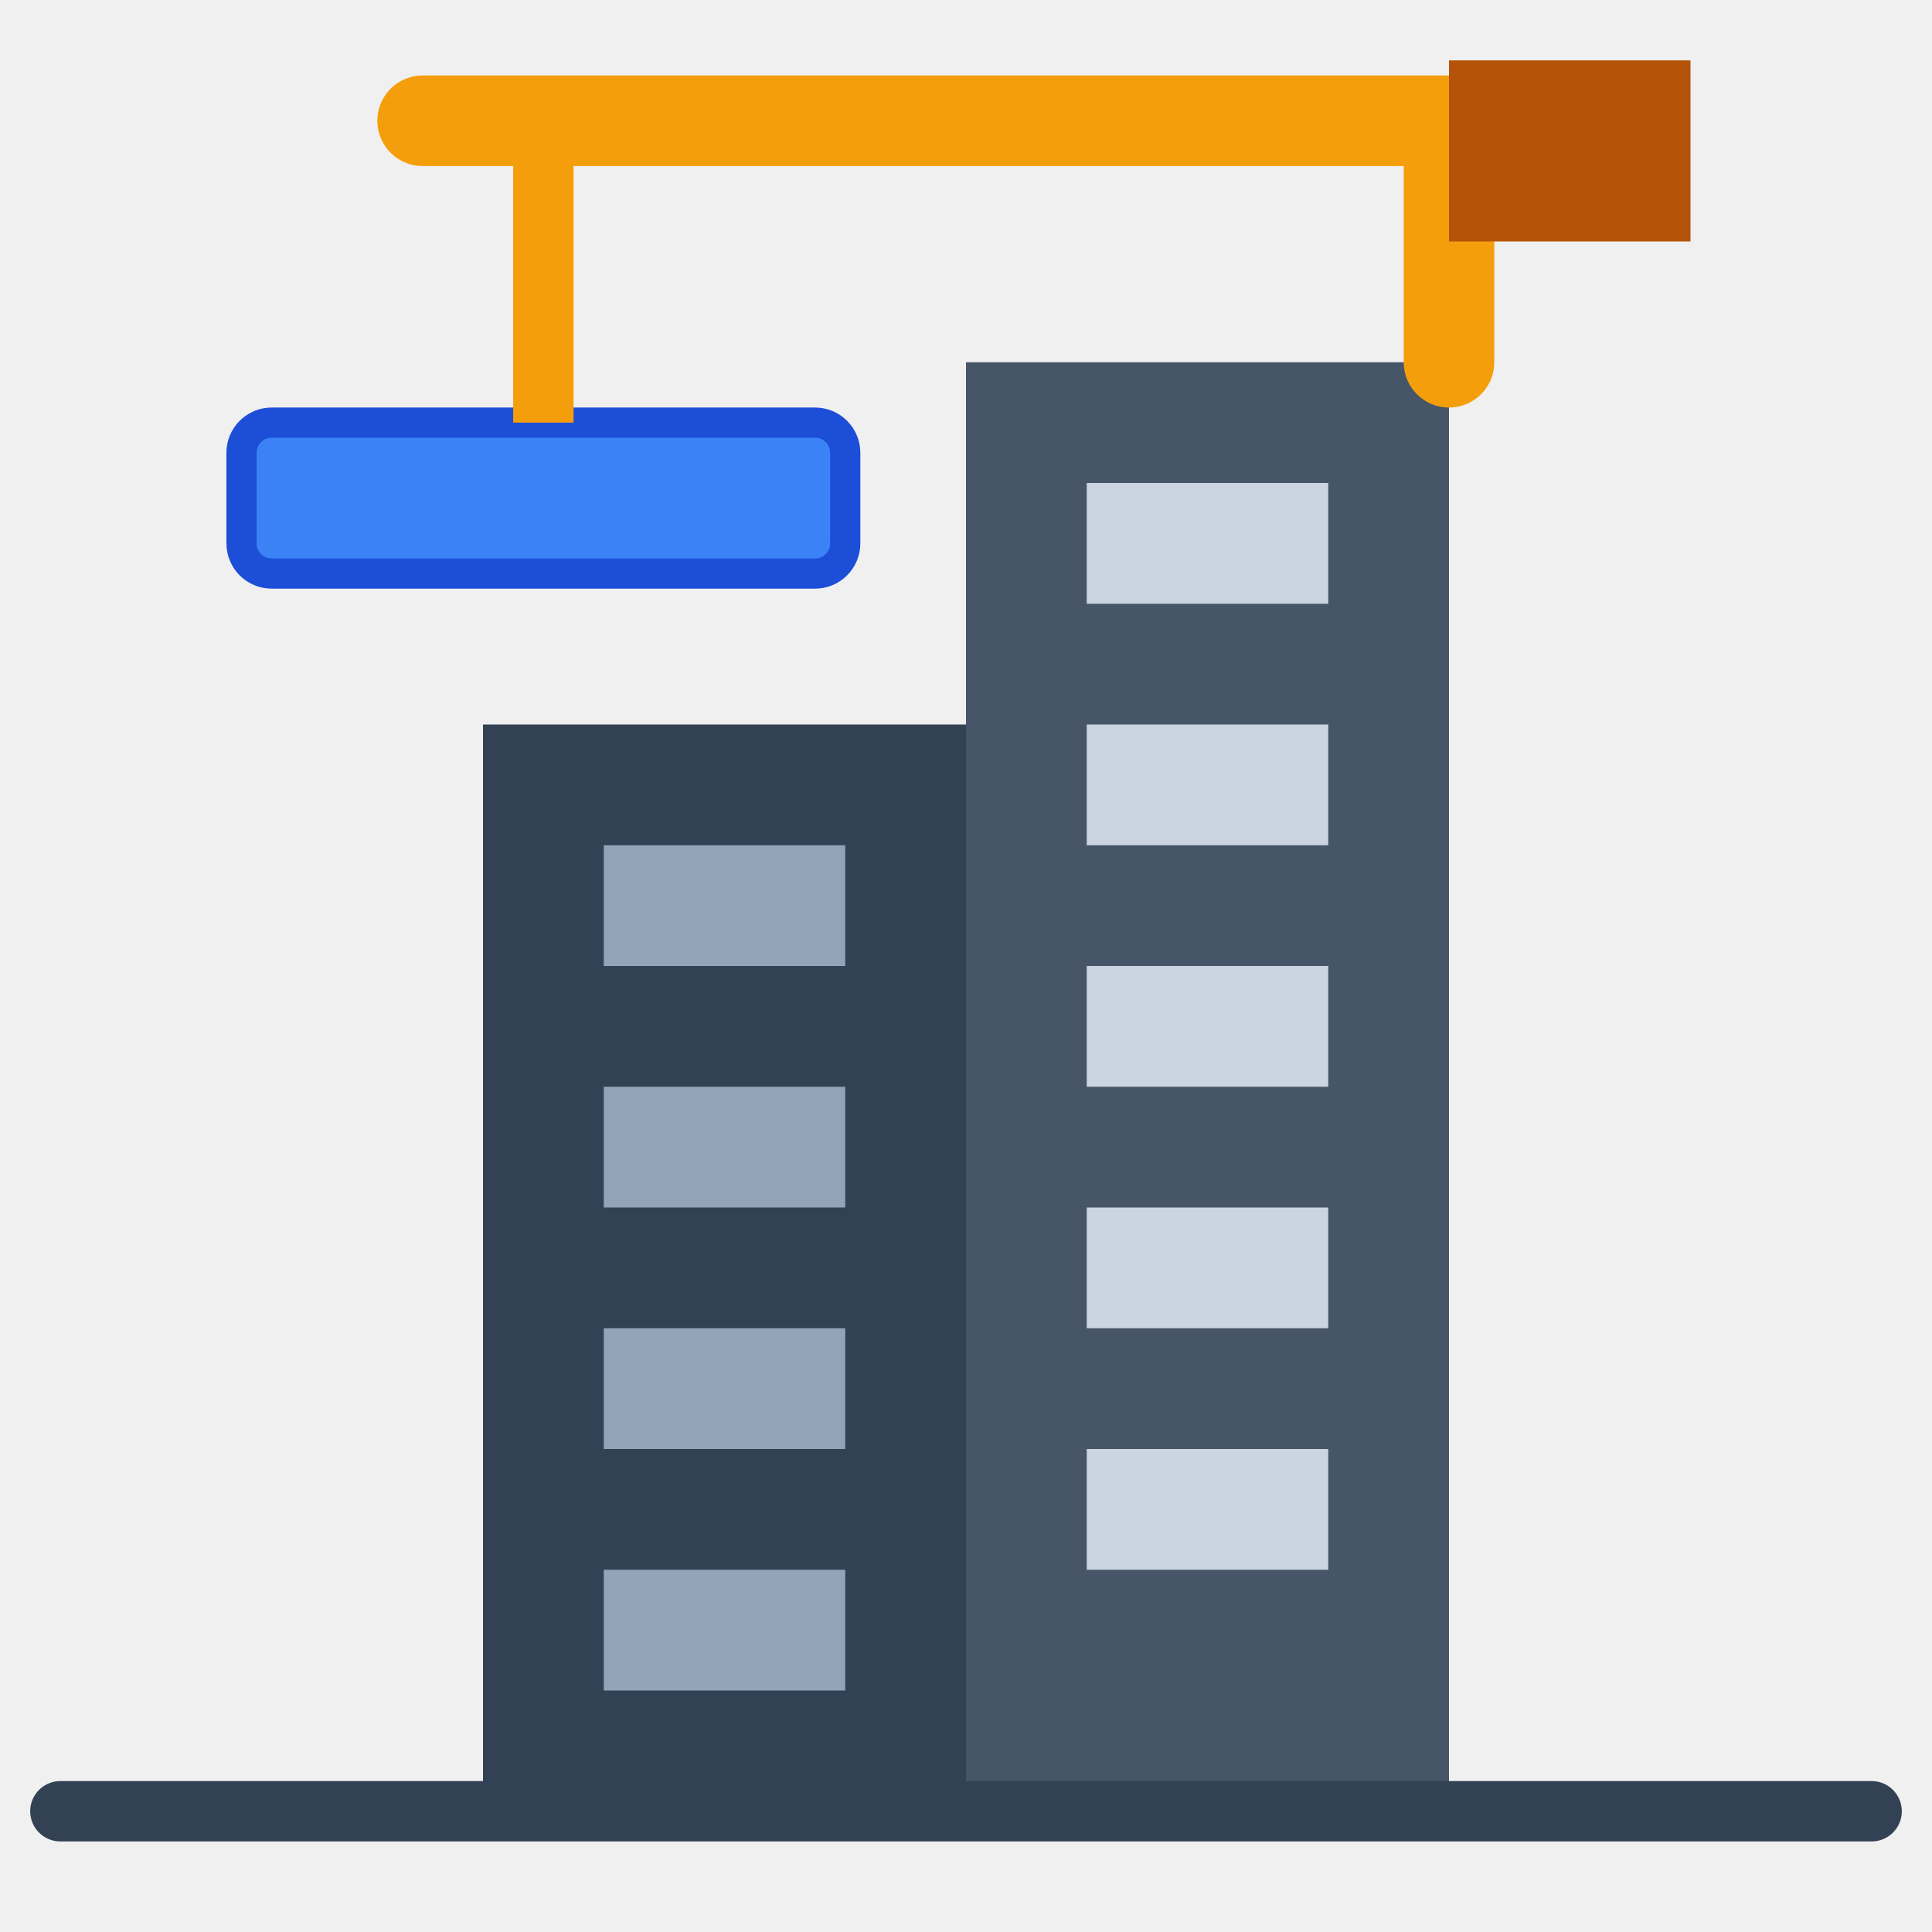
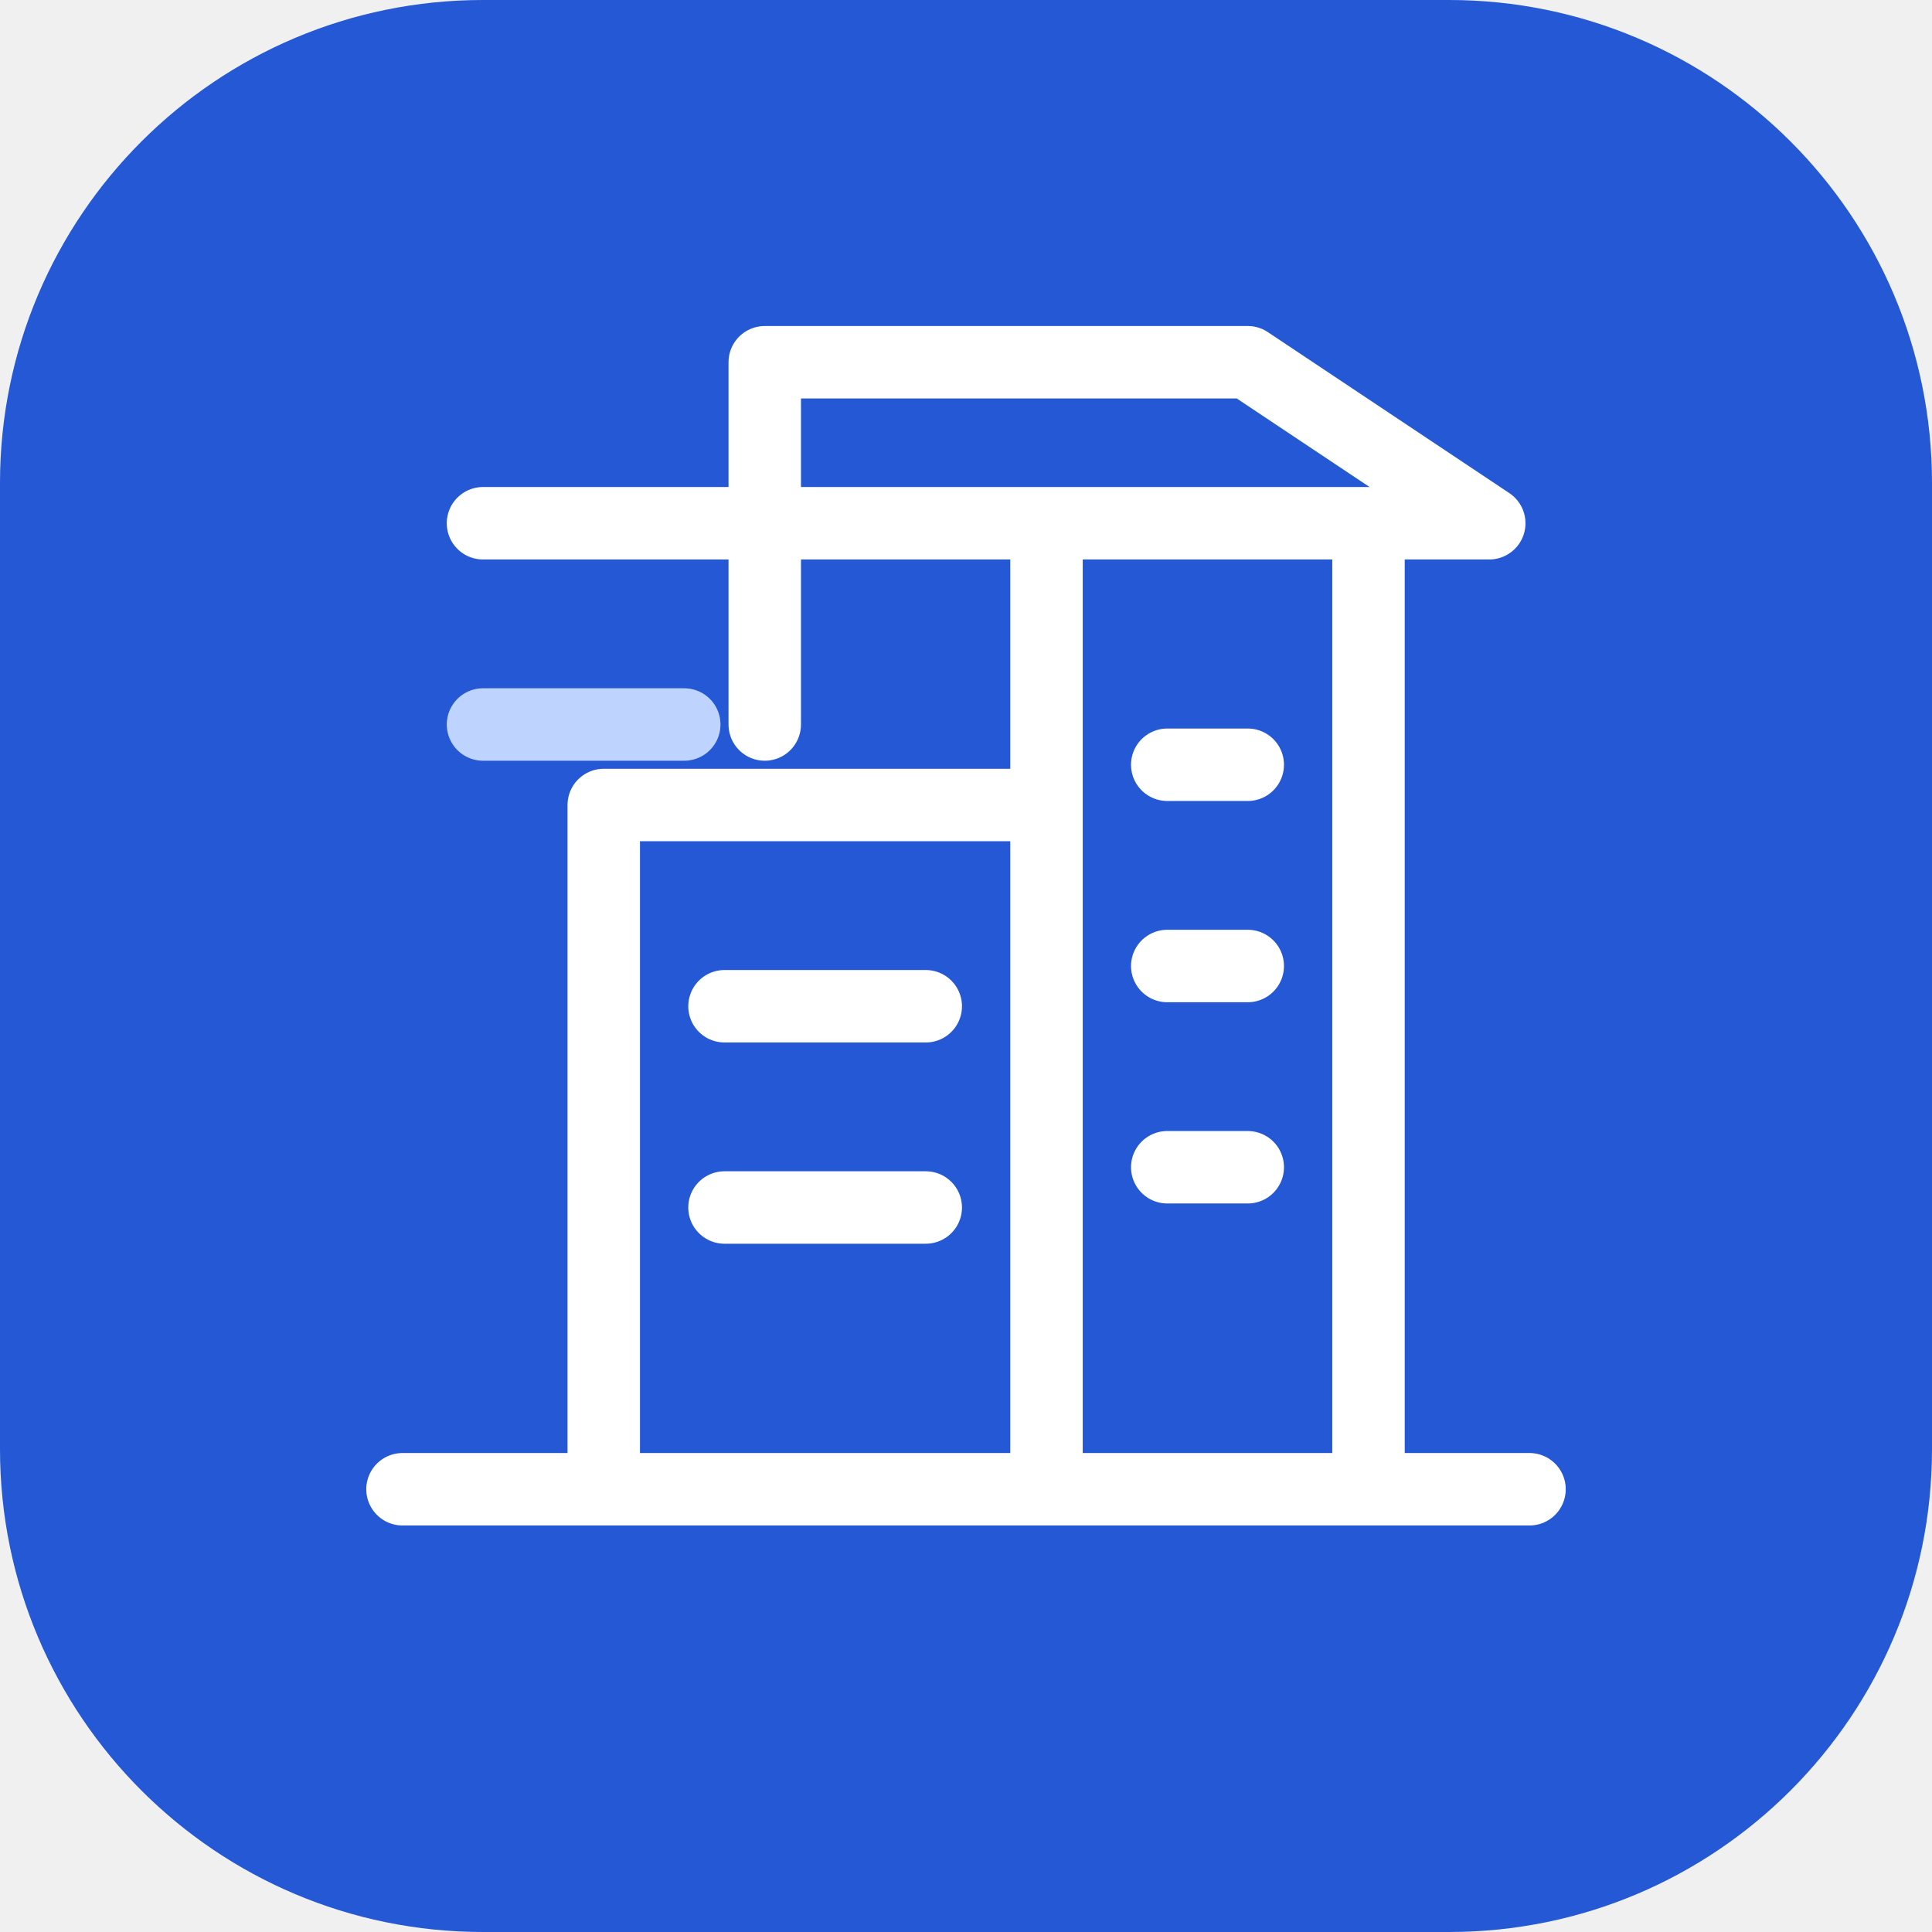
- <svg xmlns="http://www.w3.org/2000/svg" viewBox="0 0 64 64" fill="none">
-   <path d="M16 60V24H32V60" fill="#334155" />
-   <path d="M32 60V12H48V60" fill="#475569" />
-   <rect x="20" y="28" width="8" height="4" fill="#94a3b8" />
-   <rect x="20" y="36" width="8" height="4" fill="#94a3b8" />
-   <rect x="20" y="44" width="8" height="4" fill="#94a3b8" />
-   <rect x="20" y="52" width="8" height="4" fill="#94a3b8" />
-   <rect x="36" y="16" width="8" height="4" fill="#cbd5e1" />
-   <rect x="36" y="24" width="8" height="4" fill="#cbd5e1" />
-   <rect x="36" y="32" width="8" height="4" fill="#cbd5e1" />
-   <rect x="36" y="40" width="8" height="4" fill="#cbd5e1" />
-   <rect x="36" y="48" width="8" height="4" fill="#cbd5e1" />
-   <rect x="8" y="14" width="20" height="5" rx="1" fill="#3b82f6" stroke="#1d4ed8" stroke-width="1" />
-   <path d="M18 14L18 4" stroke="#f59e0b" stroke-width="2" />
-   <path d="M48 12L48 4L14 4" stroke="#f59e0b" stroke-width="3" stroke-linecap="round" />
-   <rect x="48" y="2" width="8" height="6" fill="#b45309" />
-   <path d="M2 60H62" stroke="#334155" stroke-width="2" stroke-linecap="round" />
+ <svg xmlns="http://www.w3.org/2000/svg" viewBox="0 0 48 48" fill="none">
+   <rect width="48" height="48" rx="12" fill="#2458D4" />
+   <g stroke="white" stroke-width="1.8" stroke-linecap="round" stroke-linejoin="round">
+     <path d="M10 37h28M15 37V20h11v17M26 37V13h8v24M12 13h25M19 13V9h12l6 4M19 13v5M18 25h5M18 30h5M29 19h2M29 24h2M29 29h2" />
+   </g>
+   <path d="M12 18h5" stroke="#BFD3FF" stroke-width="1.8" stroke-linecap="round" />
</svg>
